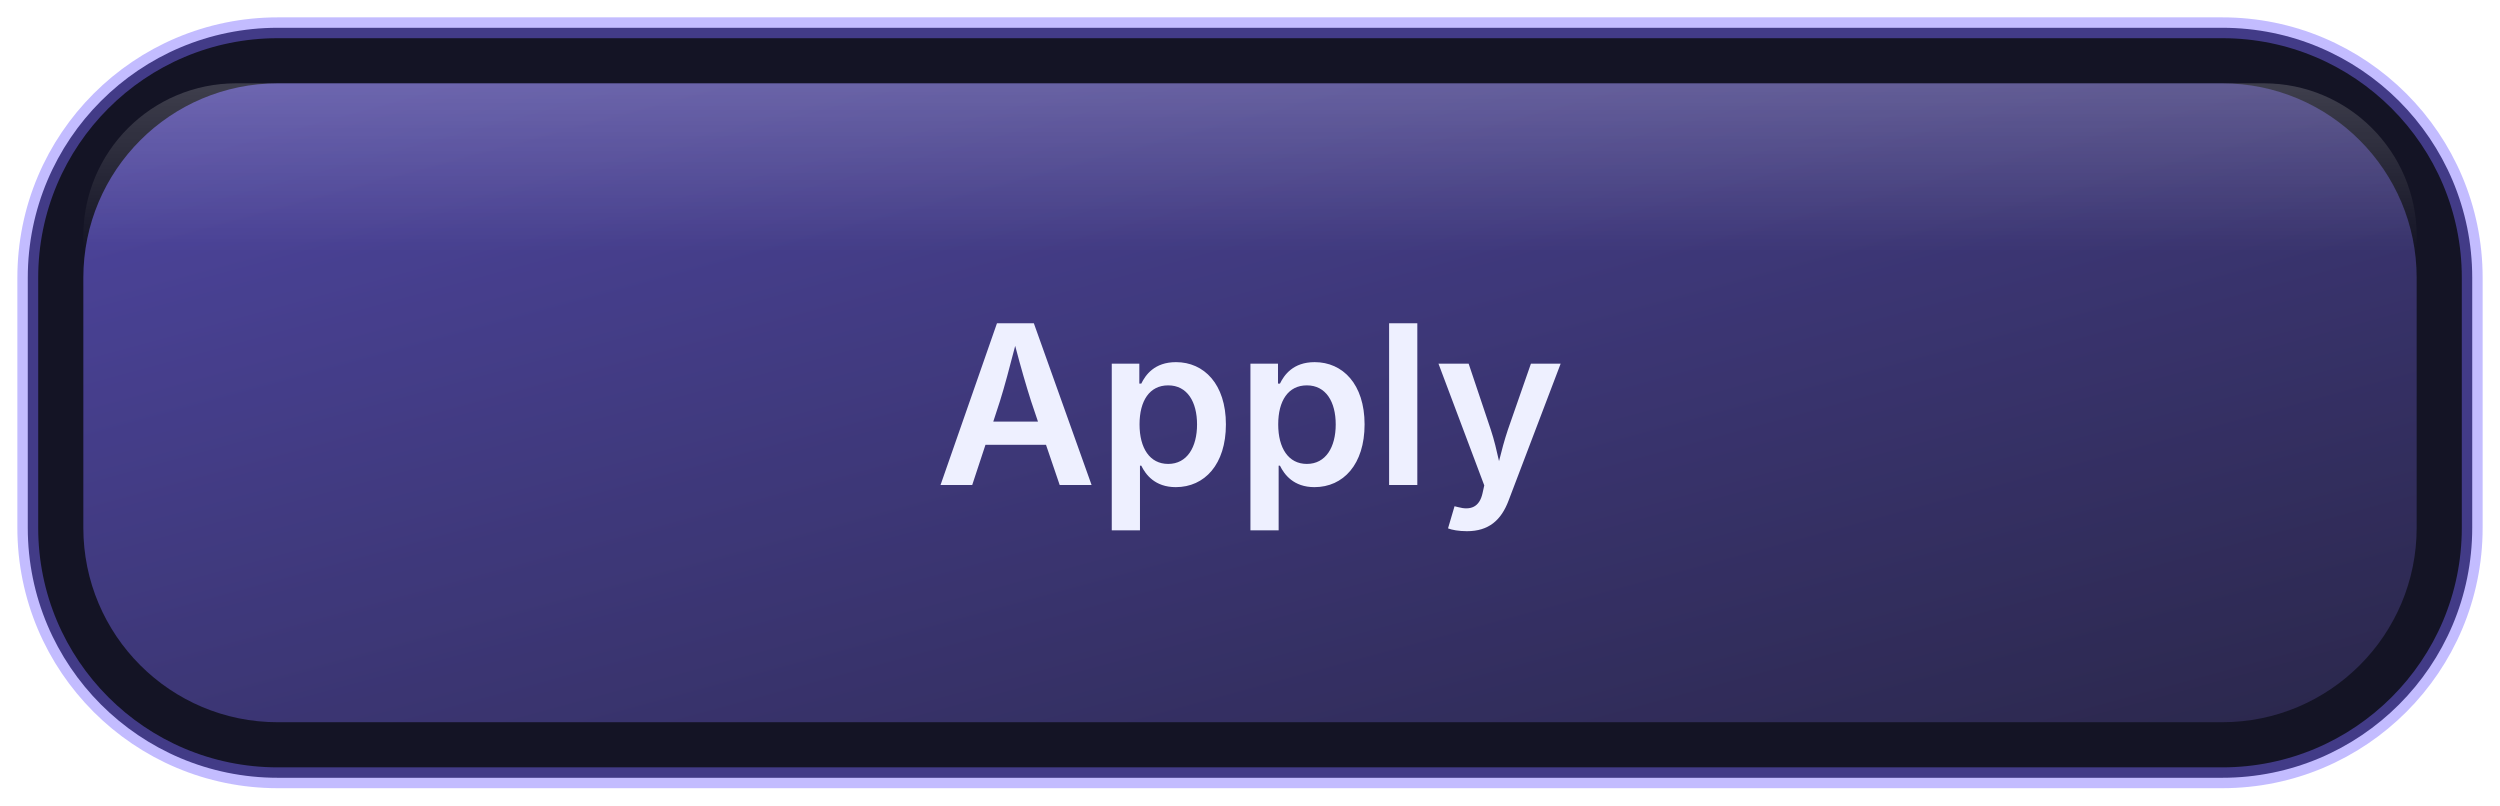
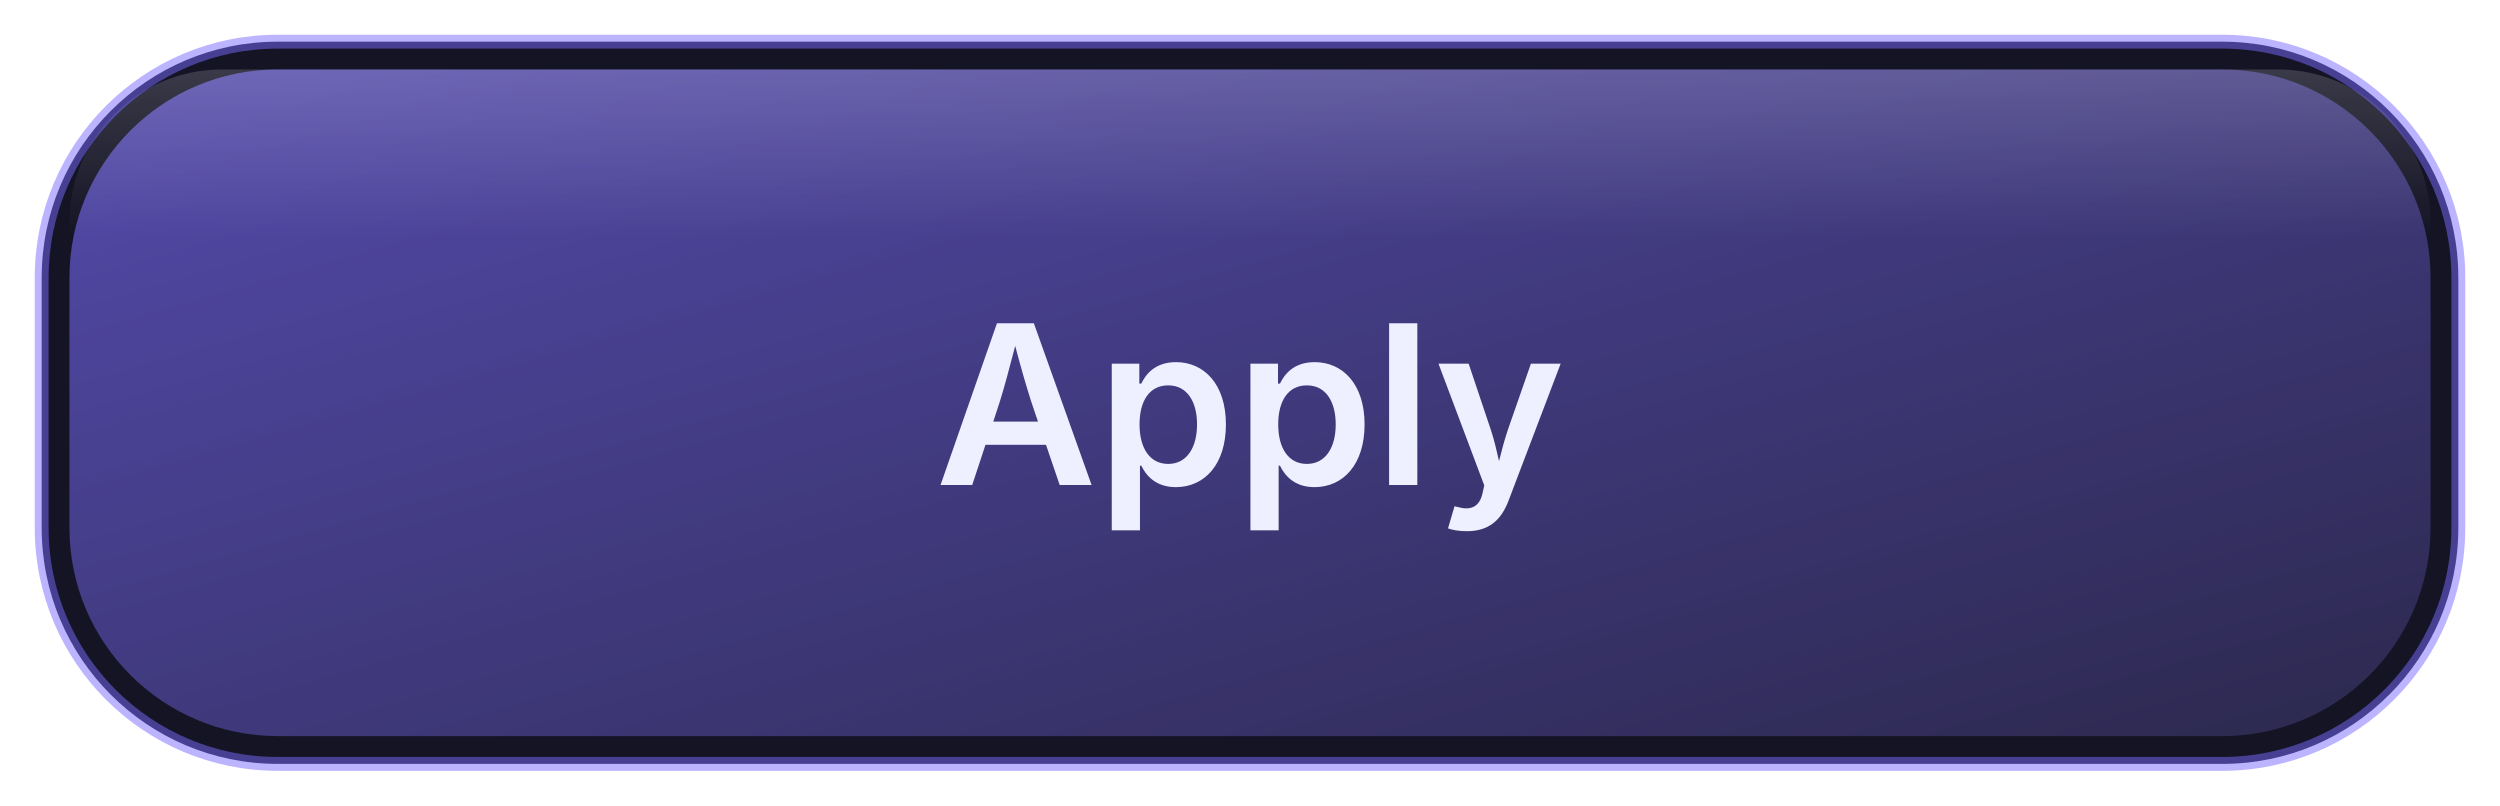
<svg xmlns="http://www.w3.org/2000/svg" width="180" height="58" viewBox="0 0 180 58" role="img" aria-label="Apply">
  <defs>
    <linearGradient id="grad" x1="0" y1="0" x2="1" y2="1">
      <stop offset="0%" stop-color="#7a6bff" stop-opacity="0.95" />
      <stop offset="100%" stop-color="#3b3568" stop-opacity="0.95" />
    </linearGradient>
    <linearGradient id="highlight" x1="0" y1="0" x2="0" y2="1">
-       <stop offset="0%" stop-color="#ffffff" stop-opacity="0.18" />
+       <stop offset="0%" stop-color="#ffffff" stop-opacity="0.16" />
      <stop offset="55%" stop-color="#ffffff" stop-opacity="0" />
    </linearGradient>
+     <clipPath id="pill-clip">
+       <rect x="3" y="3" width="174" height="52" rx="17" />
+     </clipPath>
  </defs>
-   <rect x="2" y="2" width="176" height="54" rx="18" fill="#141425" stroke="rgba(122,107,255,0.45)" stroke-width="1.5" />
-   <rect x="6" y="6" width="168" height="46" rx="14" fill="url(#grad)" opacity="0.6" />
-   <rect x="6" y="6" width="168" height="22" rx="11" fill="url(#highlight)" />
+   <rect x="3" y="3" width="174" height="52" rx="17" fill="#141425" />
+   <rect x="5" y="5" width="170" height="48" rx="15" fill="url(#grad)" opacity="0.65" />
+   <rect x="5" y="5" width="170" height="22" rx="11" fill="url(#highlight)" clip-path="url(#pill-clip)" />
+   <rect x="3" y="3" width="174" height="52" rx="17" fill="none" stroke="rgba(122,107,255,0.5)" stroke-width="1" />
  <text x="50%" y="50%" fill="#eef0ff" font-family="Inter, Arial, sans-serif" font-size="16" font-weight="600" text-anchor="middle" dominant-baseline="middle">Apply</text>
</svg>
